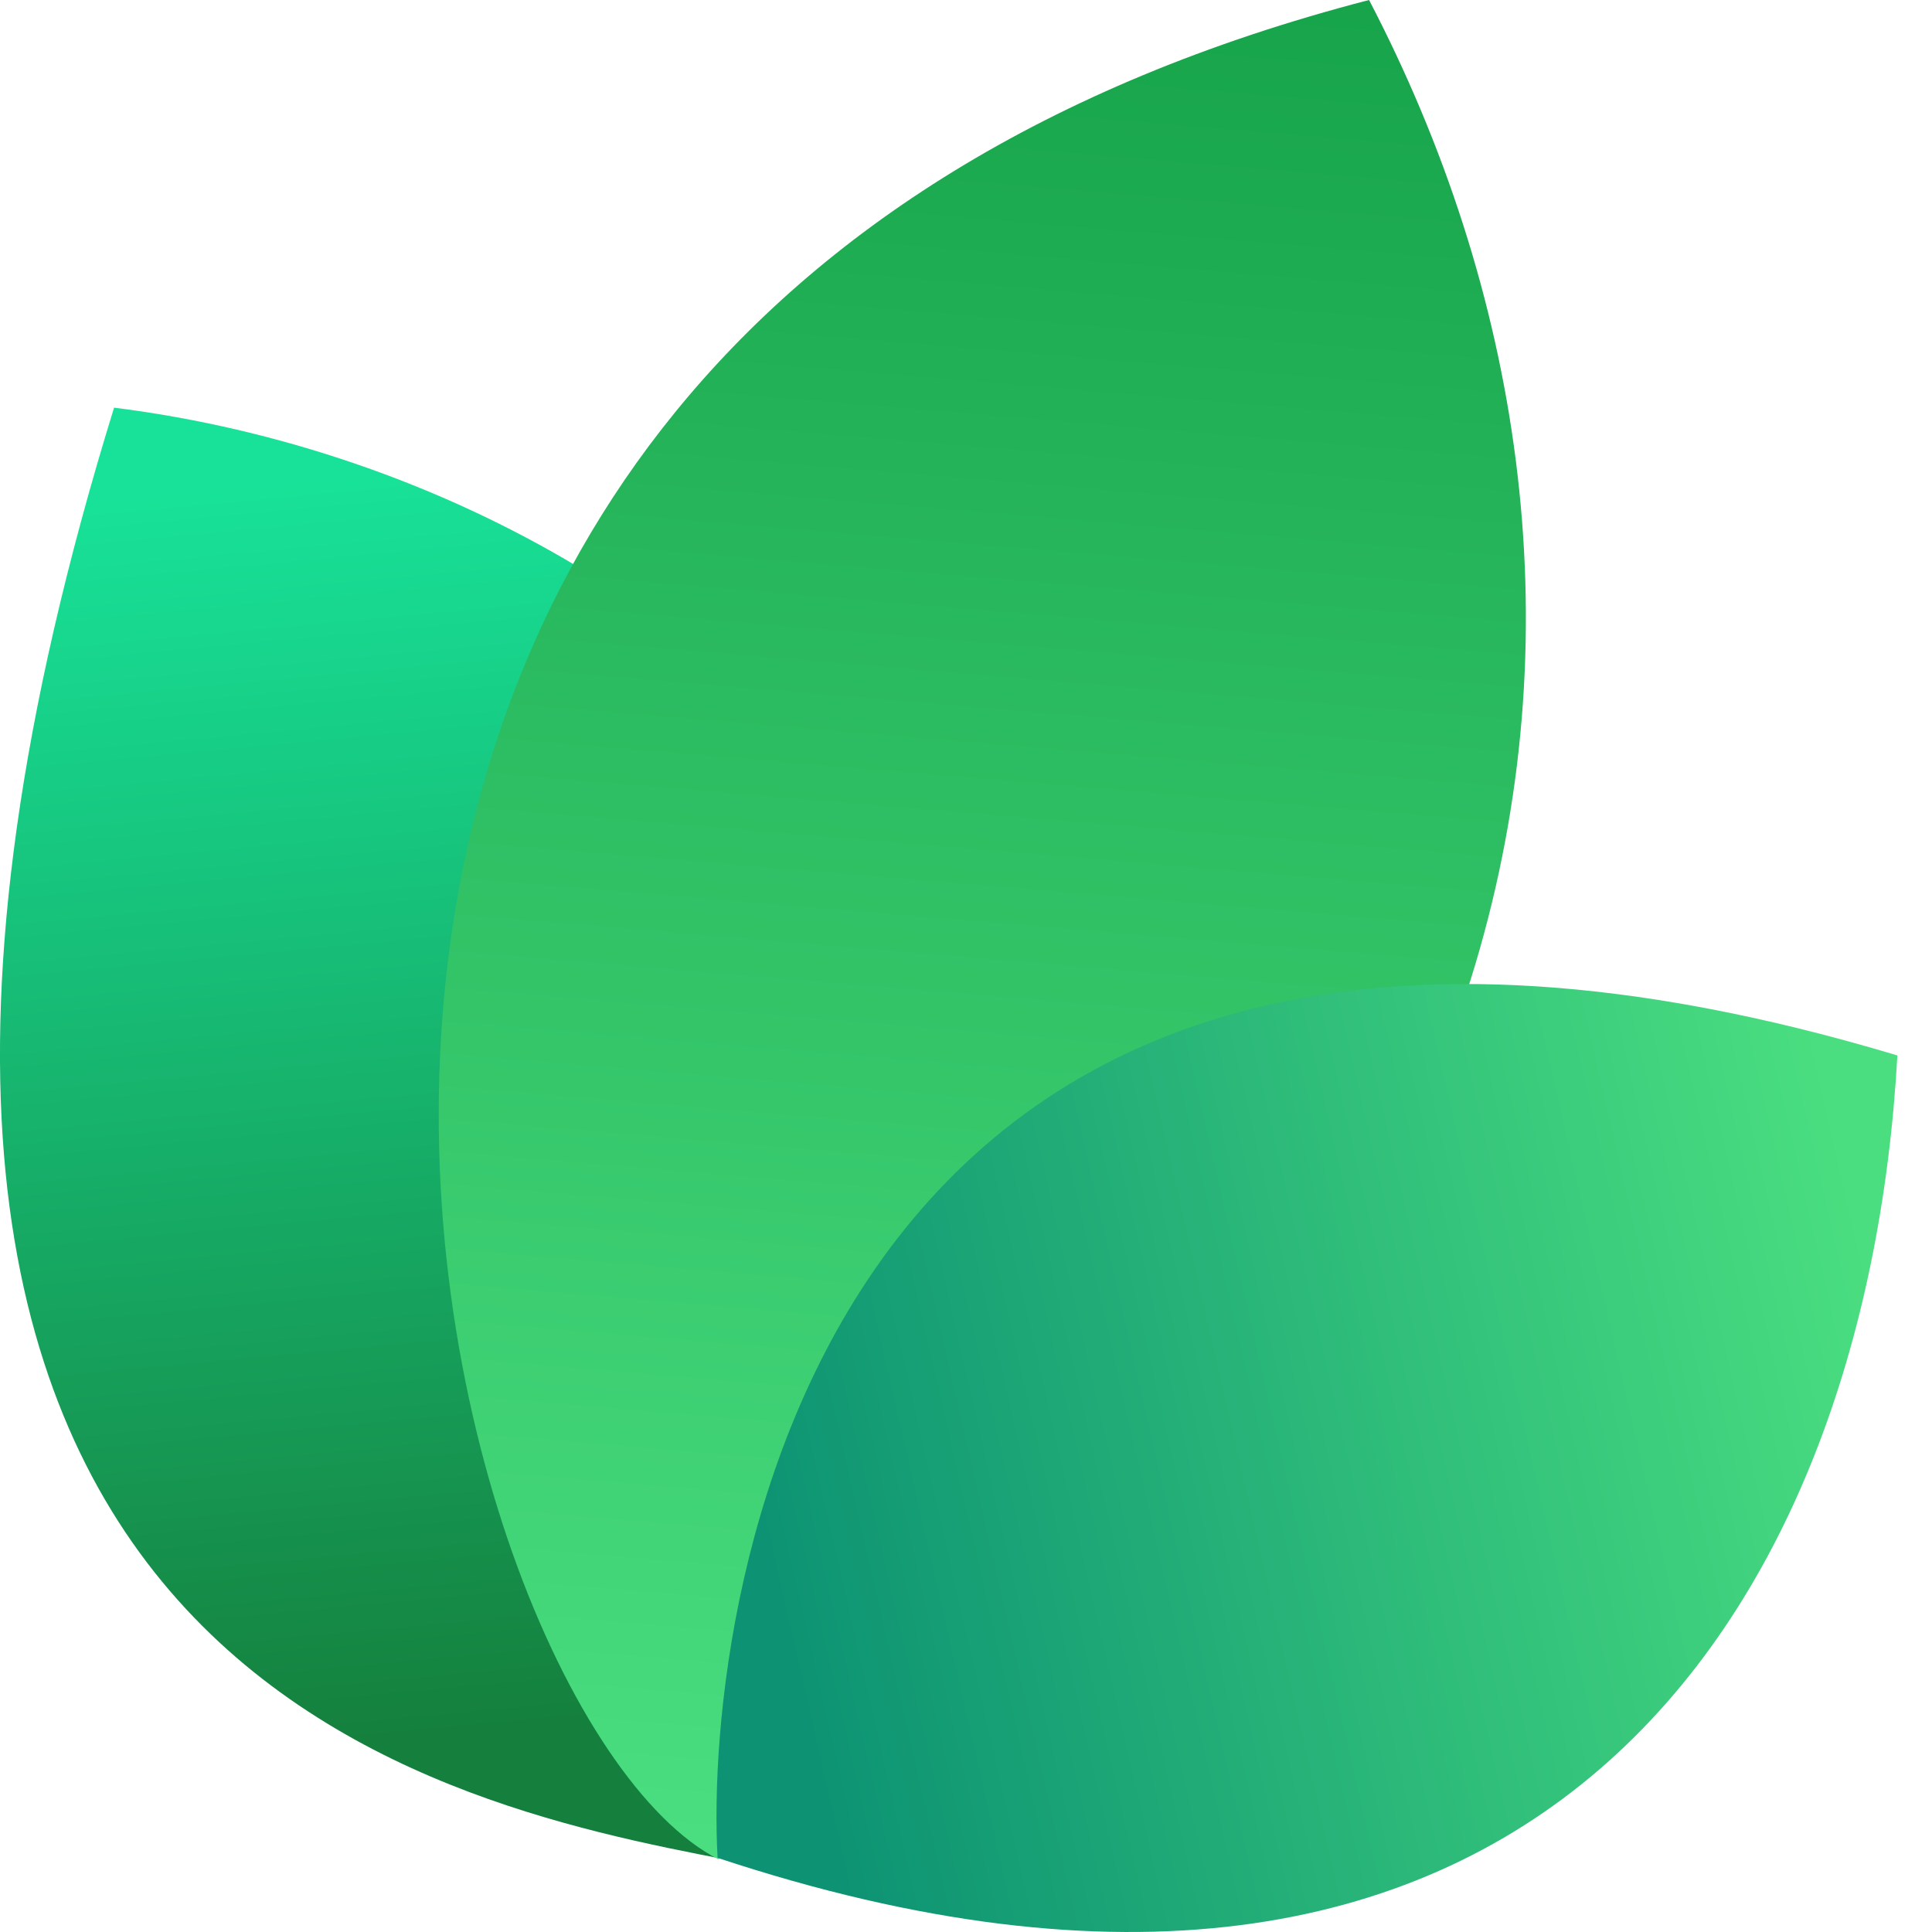
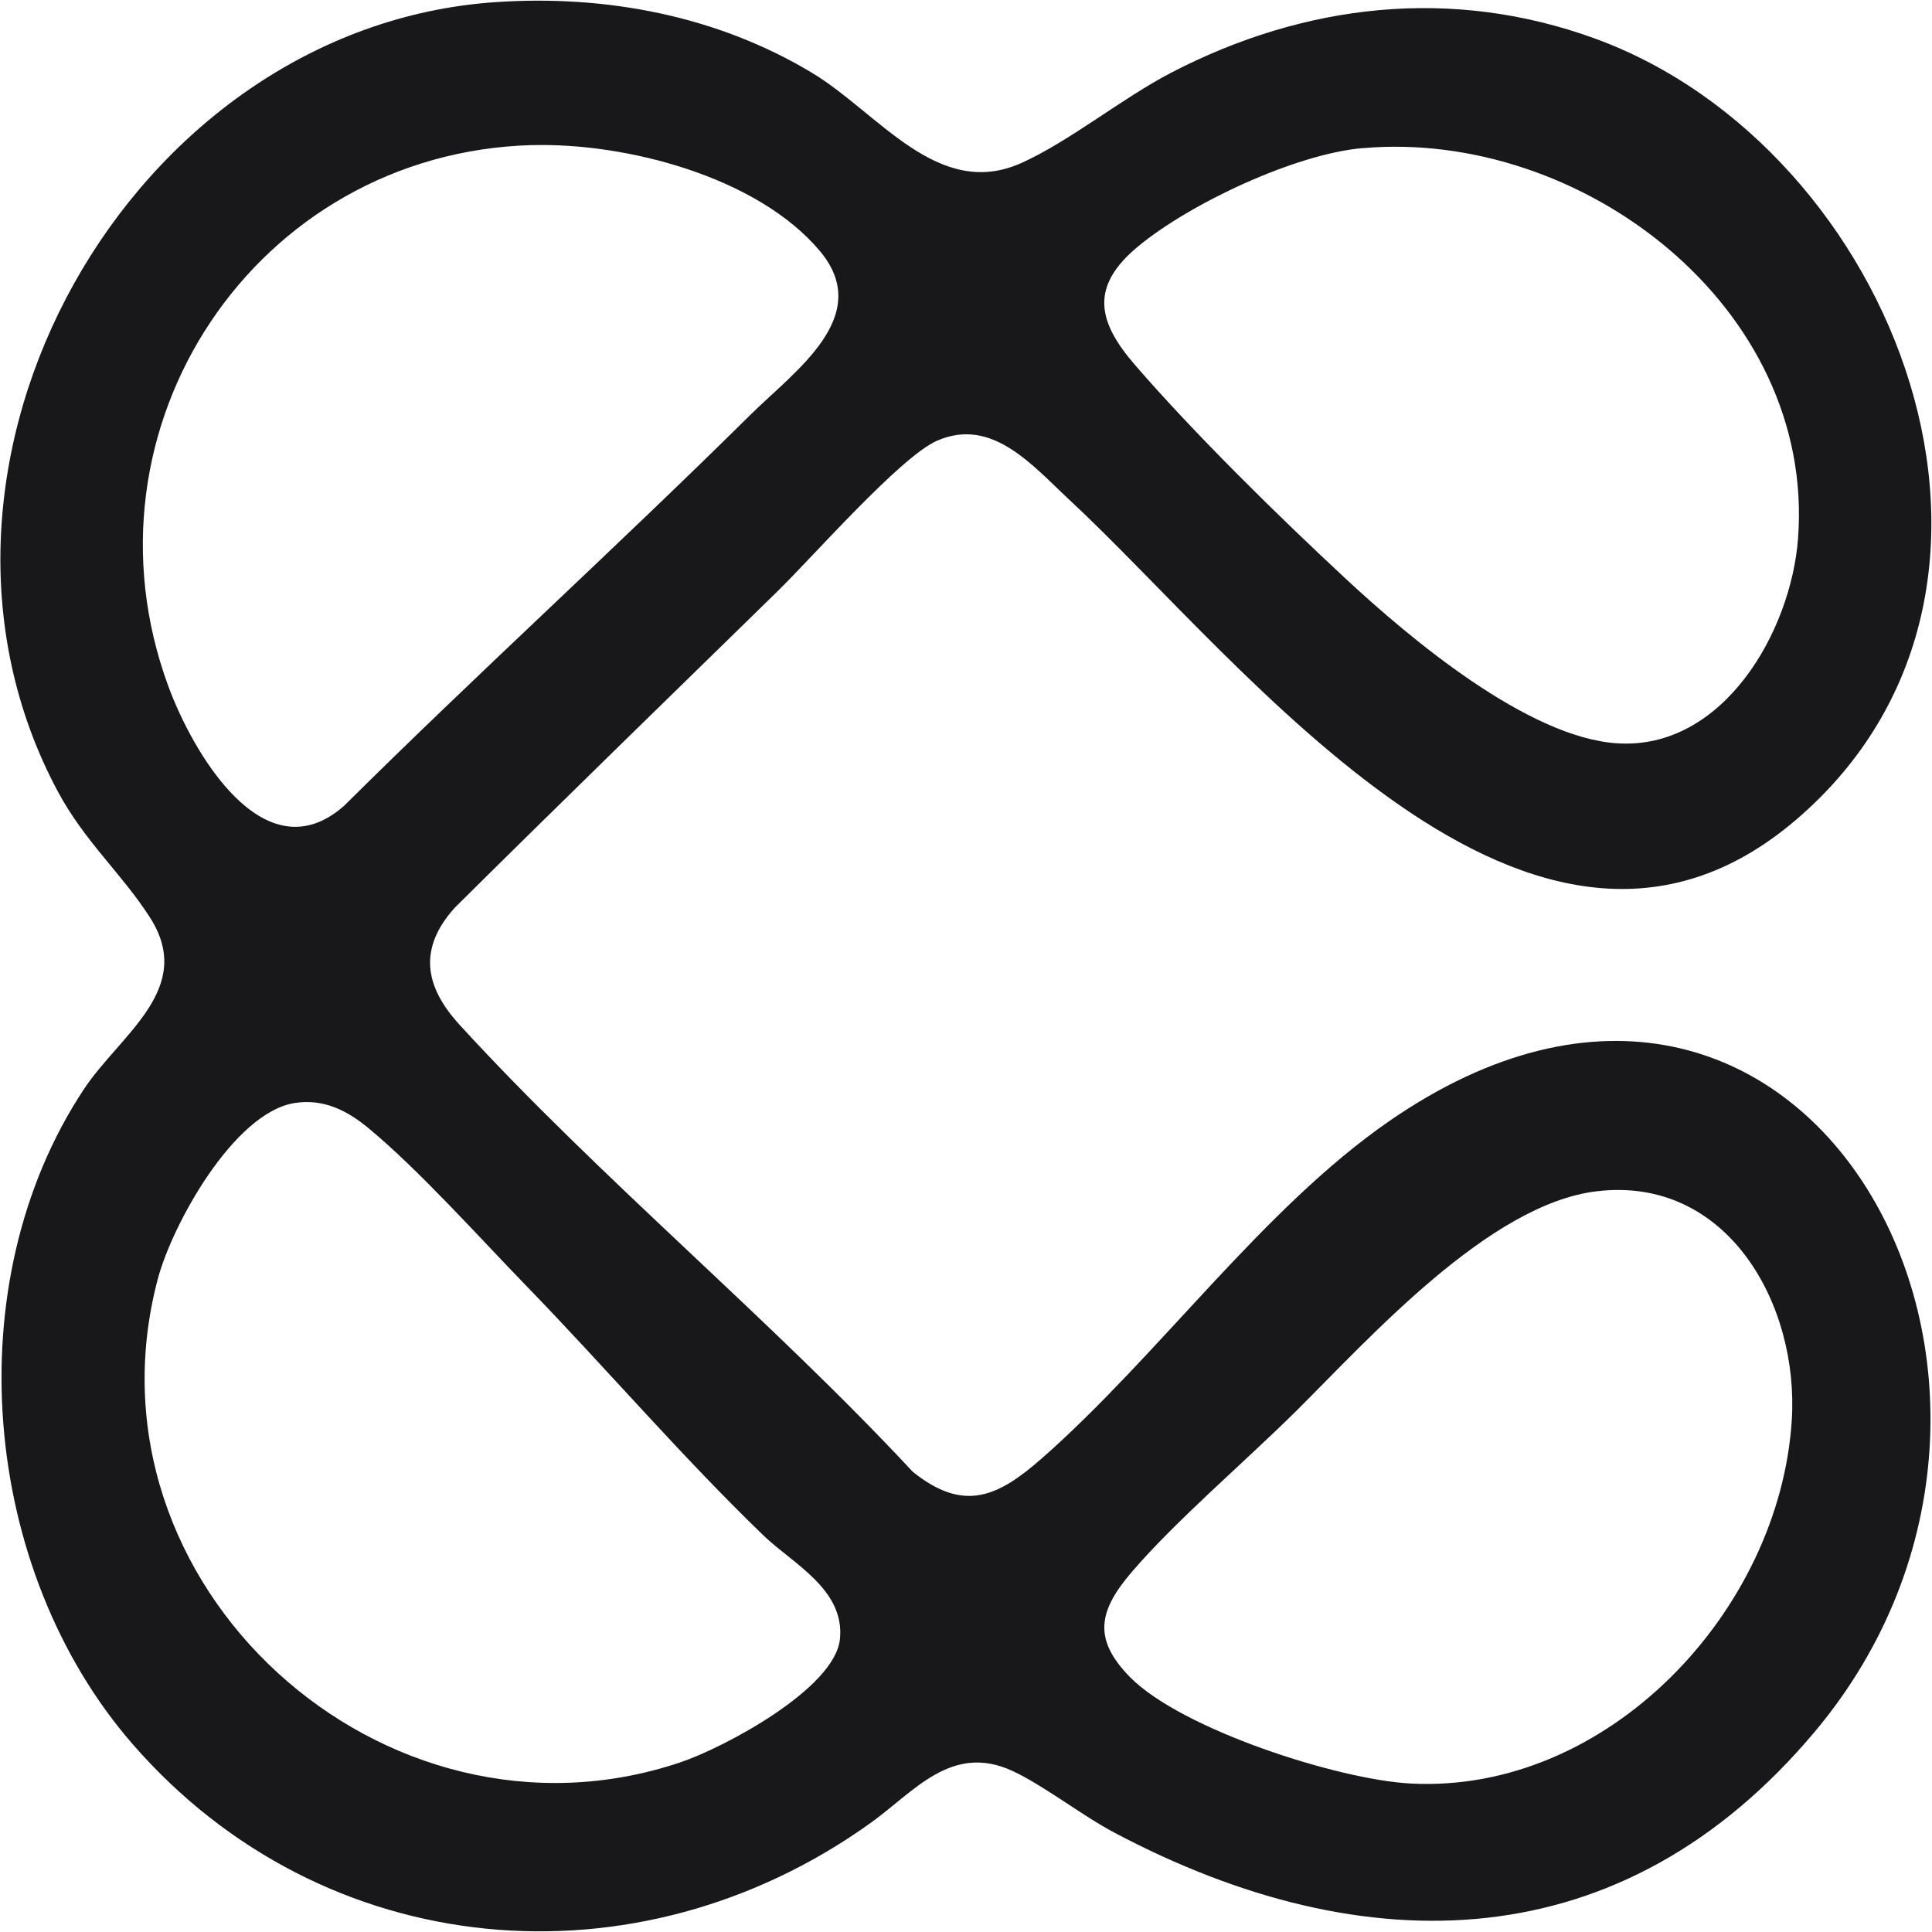
- <svg xmlns="http://www.w3.org/2000/svg" width="24" height="24" viewBox="0 0 24 24" fill="none">
-   <path d="M9.061 23.108C5.268 22.377 -3.391 20.627 1.417 5.064C9.634 6.099 16.973 14.064 9.061 23.108Z" fill="url(#paint0_linear_17557_2021)" />
-   <path d="M8.919 23.094C5.276 21.222 0.784 4.209 17.007 0C20.757 7.193 19.621 16.545 8.919 23.094Z" fill="url(#paint1_linear_17557_2021)" />
-   <path d="M8.914 23.079C8.735 19.882 10.159 9.085 23.57 13.111C23.181 20.123 18.984 26.418 8.914 23.079Z" fill="url(#paint2_linear_17557_2021)" />
-   <defs>
-     <linearGradient id="paint0_linear_17557_2021" x1="3.776" y1="5.916" x2="5.232" y2="21.559" gradientUnits="userSpaceOnUse">
-       <stop stop-color="#18E299" />
-       <stop offset="1" stop-color="#15803D" />
-     </linearGradient>
-     <linearGradient id="paint1_linear_17557_2021" x1="12.171" y1="-0.718" x2="10.19" y2="22.983" gradientUnits="userSpaceOnUse">
-       <stop stop-color="#16A34A" />
-       <stop offset="1" stop-color="#4ADE80" />
-     </linearGradient>
-     <linearGradient id="paint2_linear_17557_2021" x1="23.133" y1="15.353" x2="9.338" y2="18.52" gradientUnits="userSpaceOnUse">
-       <stop stop-color="#4ADE80" />
-       <stop offset="1" stop-color="#0D9373" />
-     </linearGradient>
-   </defs>
+ <svg xmlns="http://www.w3.org/2000/svg" width="32" height="32" viewBox="0 0 2483 2484" fill="none">
+   <path d="M636.628 2.745C778.383 -6.95 921.849 20.26 1043.81 93.826C1129.27 145.396 1205.52 257.659 1312.65 209.593C1374.41 181.893 1442.02 126.332 1505.41 93.419C1677.06 4.374 1866.31 -17.378 2050.02 49.508C2437.24 190.529 2656.39 756 2309.17 1053.6C1970.35 1344.04 1599.34 851.644 1374.57 642.76C1327.23 598.848 1275.26 535.71 1204.38 566.587C1157.37 587.035 1043.64 716.896 999.162 760.237C860.992 895.311 721.925 1030.47 584.488 1166.76C537.155 1218.98 544.976 1267.95 590.272 1317.48C771.051 1515.12 989.549 1695.17 1173.02 1892.24C1239.17 1945.44 1283.08 1924.17 1339.37 1874.72C1489.28 1742.91 1623.21 1553.66 1785.82 1441.31C2320.01 1072.1 2707.06 1780.79 2332.64 2226.67C2086.11 2520.2 1755.76 2527.45 1432.49 2356.36C1390.05 2333.88 1341 2295.26 1300.92 2276.77C1222.96 2240.92 1174.64 2303.65 1119.57 2343.25C818.465 2559.79 414.871 2524.02 169.978 2242.39C-24.569 2018.68 -57.482 1650.28 106.921 1401.07C153.847 1329.86 251.201 1271.69 192.381 1179.72C156.617 1123.75 108.062 1081.79 73.519 1017.02C-150.6 597.382 166.393 34.925 636.465 2.745H636.628ZM683.554 186.537C328.189 196.395 93.397 549.804 216.007 882.521C246.639 965.781 338.698 1127.09 441.919 1036.01C613.247 865.983 792.64 703.209 964.049 533.592C1021 477.216 1124.05 406.501 1053.58 322.671C973.01 226.864 803.882 183.278 683.554 186.619V186.537ZM1751.11 190.448C1664.68 198.106 1529.85 261.325 1462.88 316.723C1400.39 368.374 1410.58 413.508 1458.56 468.988C1535.39 557.869 1643.66 664.185 1730.34 744.676C1812.7 821.175 1963.83 948.184 2078.54 955.679C2214.91 964.641 2302.41 812.05 2311.29 691.966C2333.37 394.526 2032.59 165.6 1751.2 190.529L1751.11 190.448ZM378.292 1418.17C300.164 1430.56 220.814 1574.43 202.239 1644.9C98.611 2037.33 492.755 2393.92 874.108 2265.93C929.832 2247.28 1072.73 2171.43 1079.41 2107.48C1086.09 2043.52 1018.31 2010.04 981.483 1974.52C875.33 1872.12 779.279 1759.53 676.629 1653.7C616.098 1591.38 538.133 1504.12 473.203 1450.44C445.748 1427.71 415.441 1412.31 378.292 1418.17ZM2052.14 1531.66C1914.13 1548.28 1760.65 1720.18 1665.98 1814.19C1601.54 1878.14 1511.19 1955.05 1454.57 2021.2C1412.61 2070.33 1403.57 2106.74 1452.53 2156.44C1518.6 2223.41 1719.42 2288.01 1812.54 2293.06C2066.72 2306.91 2287.91 2070.98 2303.23 1825.76C2312.59 1676.51 2220.05 1511.37 2052.14 1531.66Z" fill="#18181B" />
</svg>
